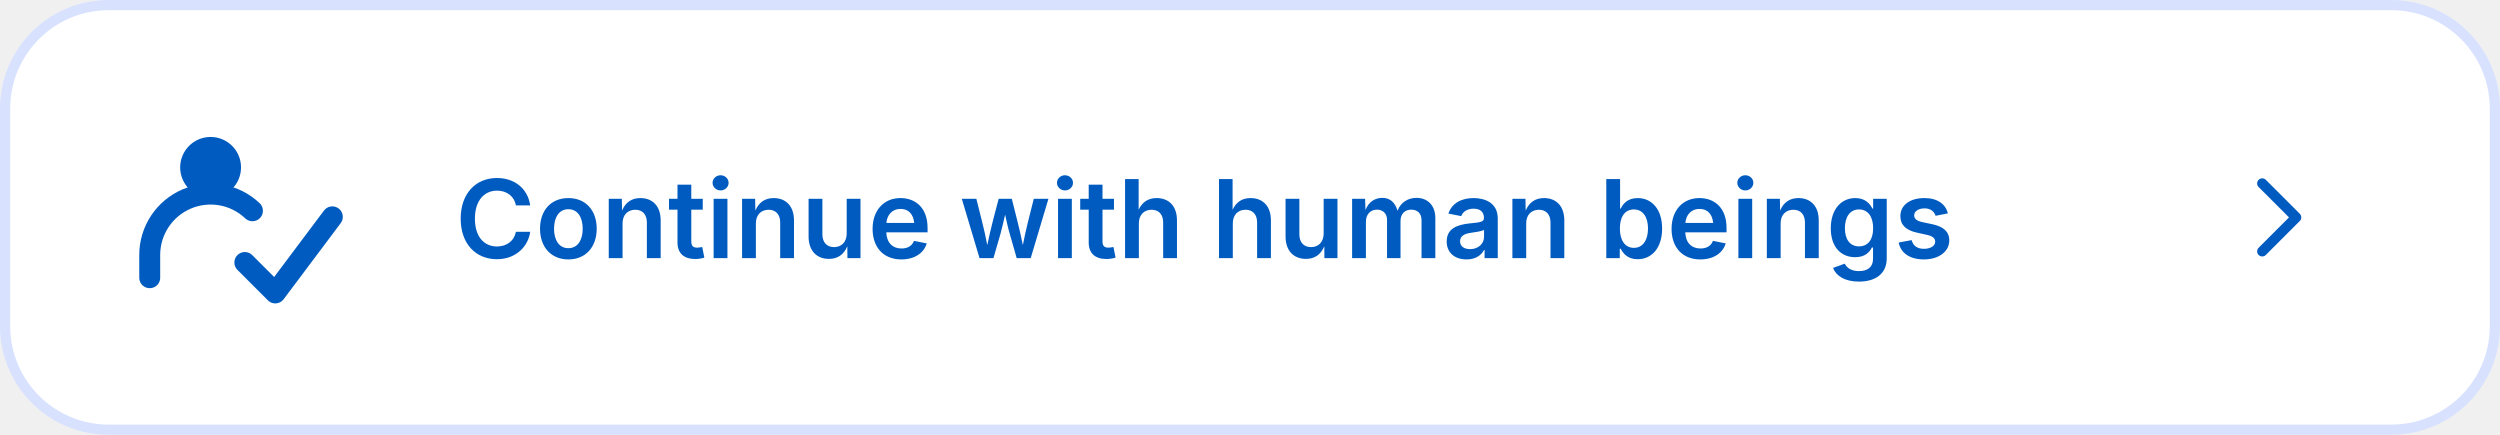
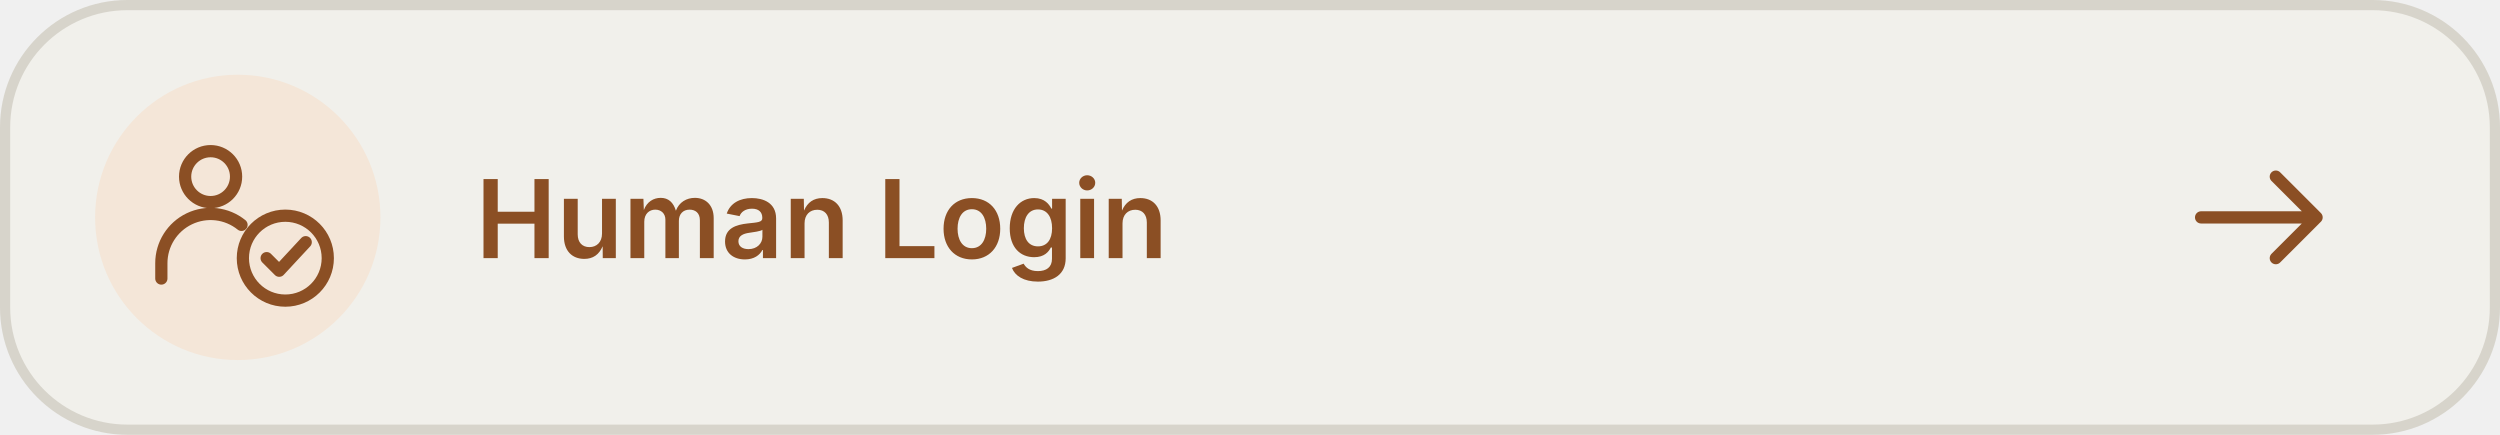
<svg xmlns="http://www.w3.org/2000/svg" width="368" height="64" viewBox="0 0 368 64" fill="none">
-   <rect x=".75" y=".75" width="366.5" height="62.5" rx="15.25" fill="#ffffff" stroke="#d8e2ff" stroke-width="1.5" />
-   <g transform="translate(17 14) scale(.56)">
-     <circle cx="25" cy="19" r="8" fill="#005bc0" />
-     <path d="M9 48v-6a16 16 0 0 1 27-11.6" stroke="#005bc0" stroke-width="5.5" stroke-linecap="round" />
-     <path d="m34 44 8 8 15-20" stroke="#005bc0" stroke-width="5.5" stroke-linecap="round" stroke-linejoin="round" />
+   <rect x=".75" y=".75" width="366.5" height="62.5" rx="18" fill="#f1f0eb" stroke="#d7d4cb" stroke-width="1.5" />
+   <circle cx="35" cy="32" r="21" fill="#f4e6d8" />
+   <g transform="translate(19 16)" stroke="#8b4f24" stroke-width="1.8" stroke-linecap="round" stroke-linejoin="round">
+     <circle cx="12" cy="10" r="3.75" />
+     <path d="M4.75 25v-2.25a7.25 7.25 0 0 1 11.8-5.65" />
+     <circle cx="23" cy="22" r="6.25" />
+     <path d="m20.25 22 1.85 1.85 3.9-4.2" />
  </g>
-   <text x="67" y="38" fill="#005bc0" font-family="Inter,Arial,sans-serif" font-size="16" font-weight="600">Continue with human beings</text>
-   <path d="M333 27l5 5-5 5" stroke="#005bc0" stroke-width="1.5" stroke-linecap="round" stroke-linejoin="round" />
+   <text x="70" y="38" fill="#8b4f24" font-family="Inter,Arial,sans-serif" font-size="16" font-weight="600">Human Login</text>
+   <path d="M324 32h17m-6-6 6 6-6 6" stroke="#8b4f24" stroke-width="1.8" stroke-linecap="round" stroke-linejoin="round" />
</svg>
